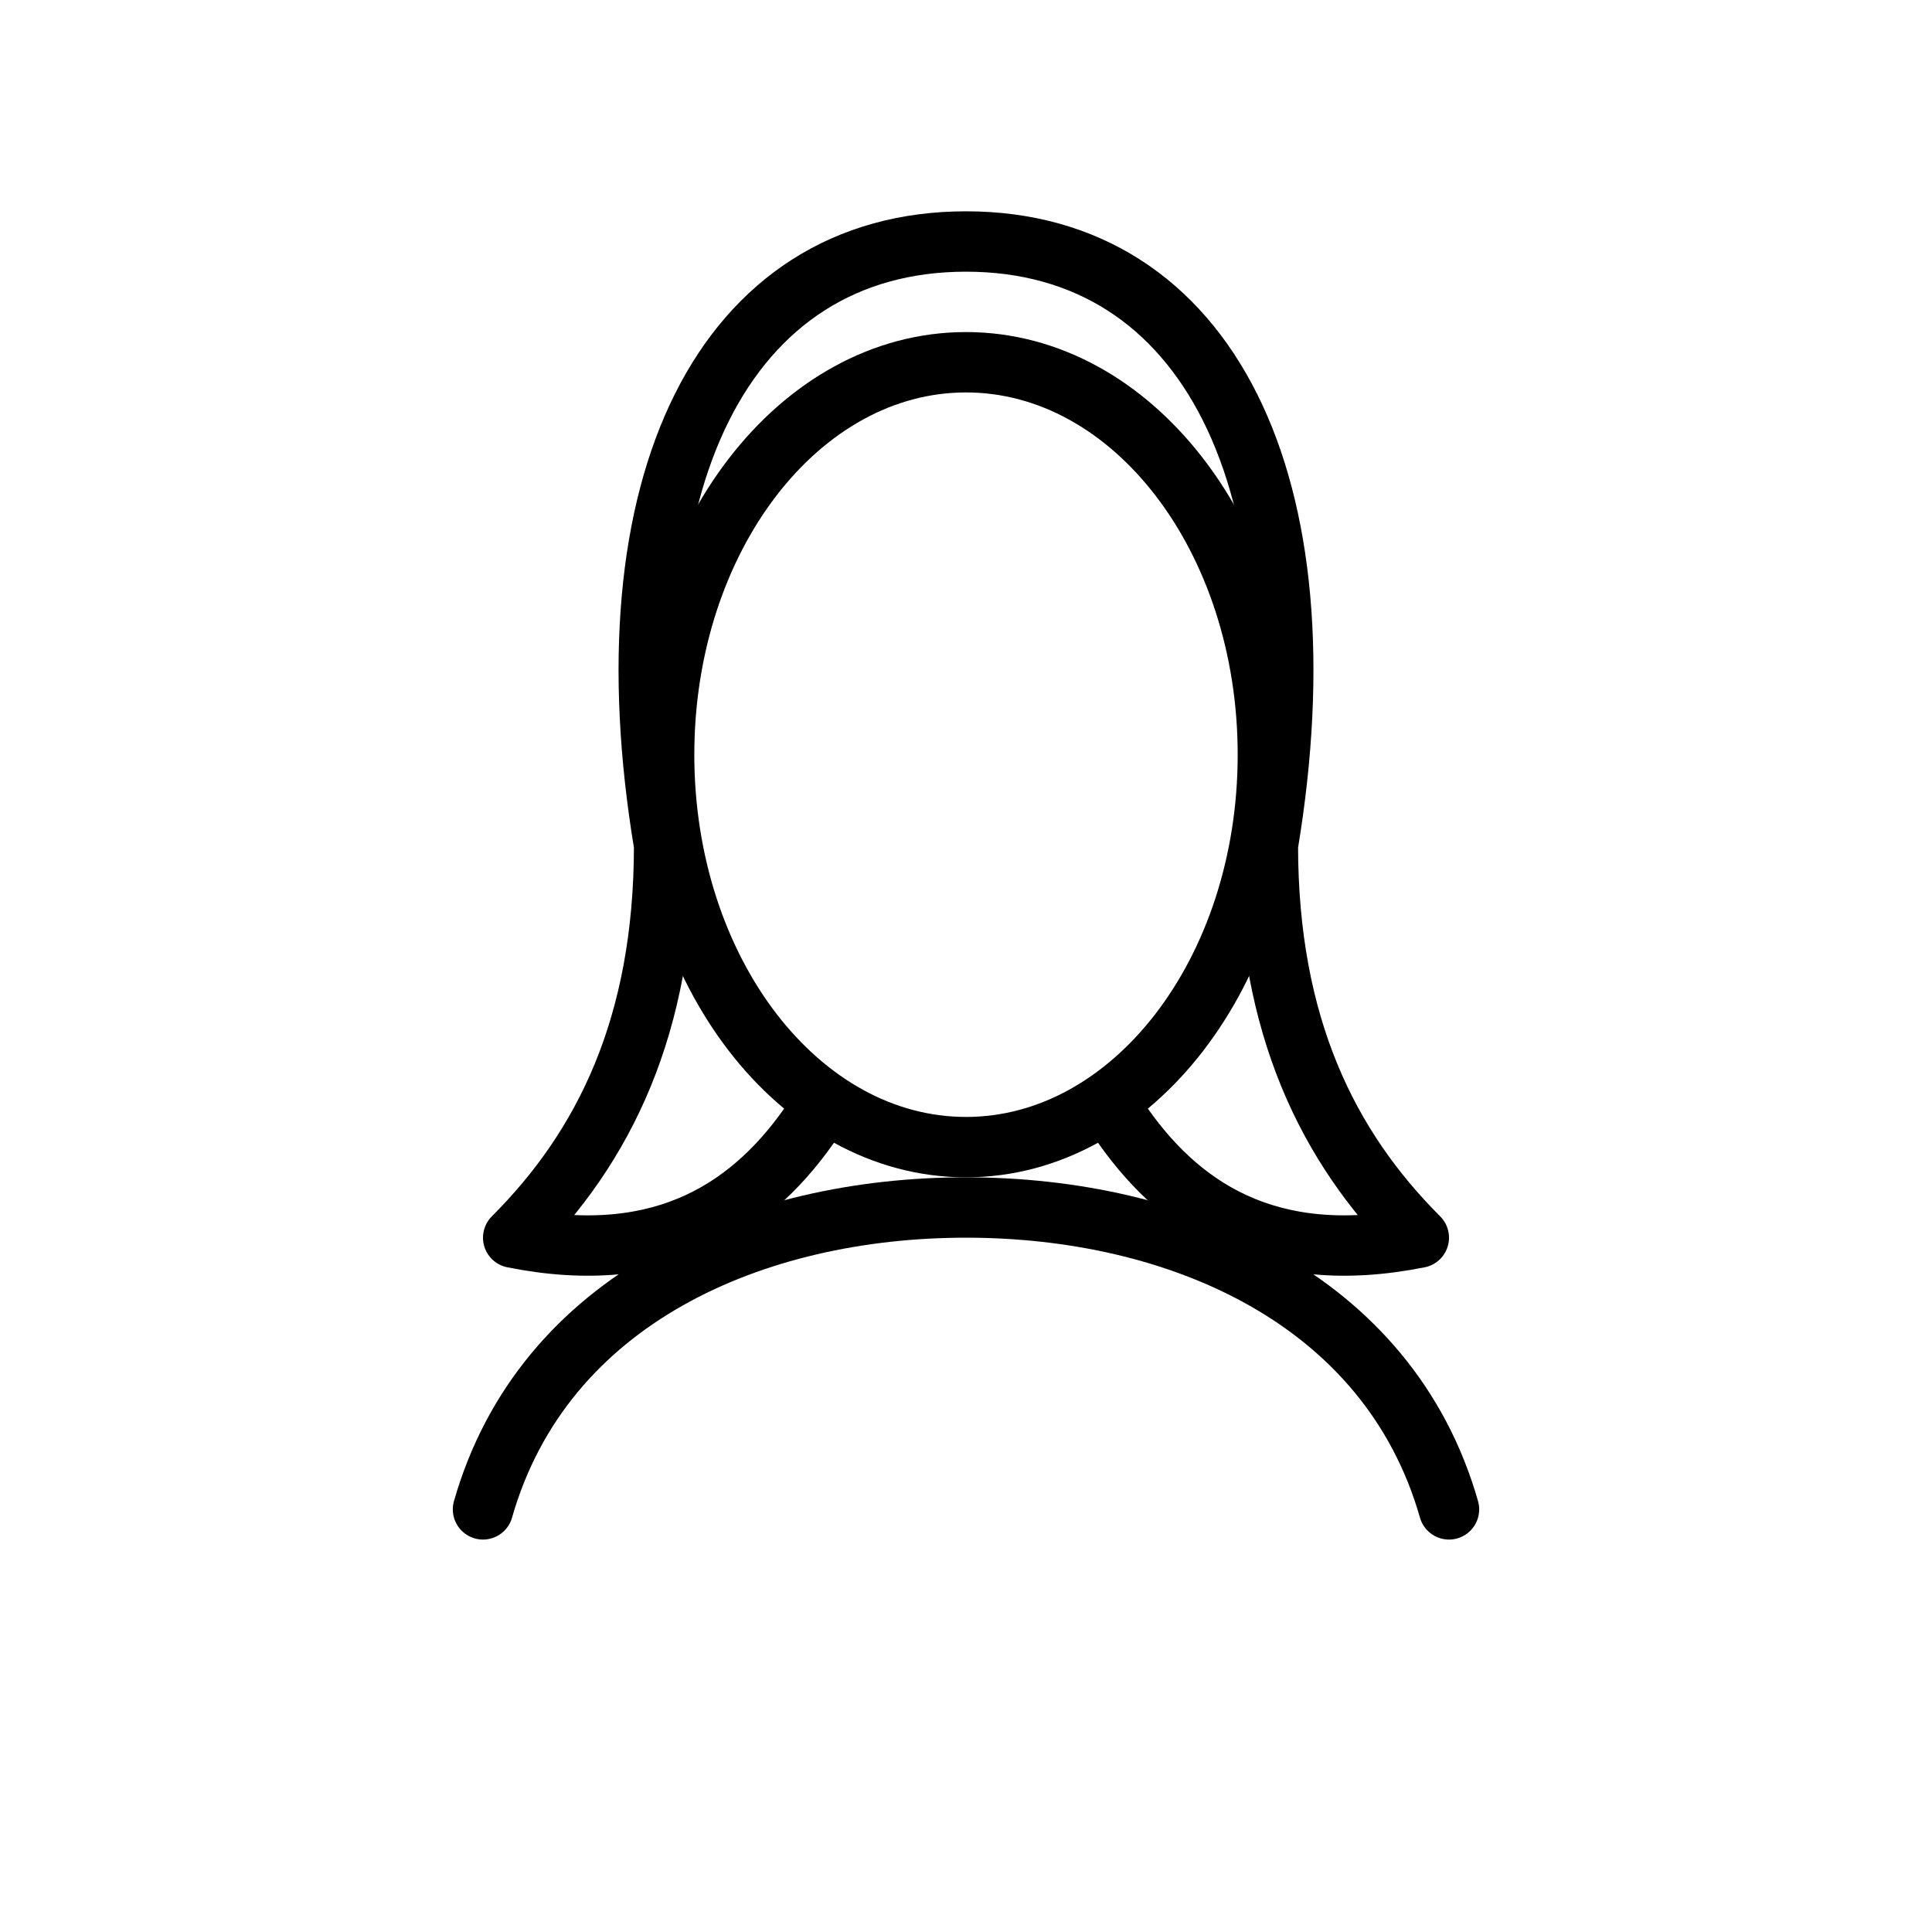
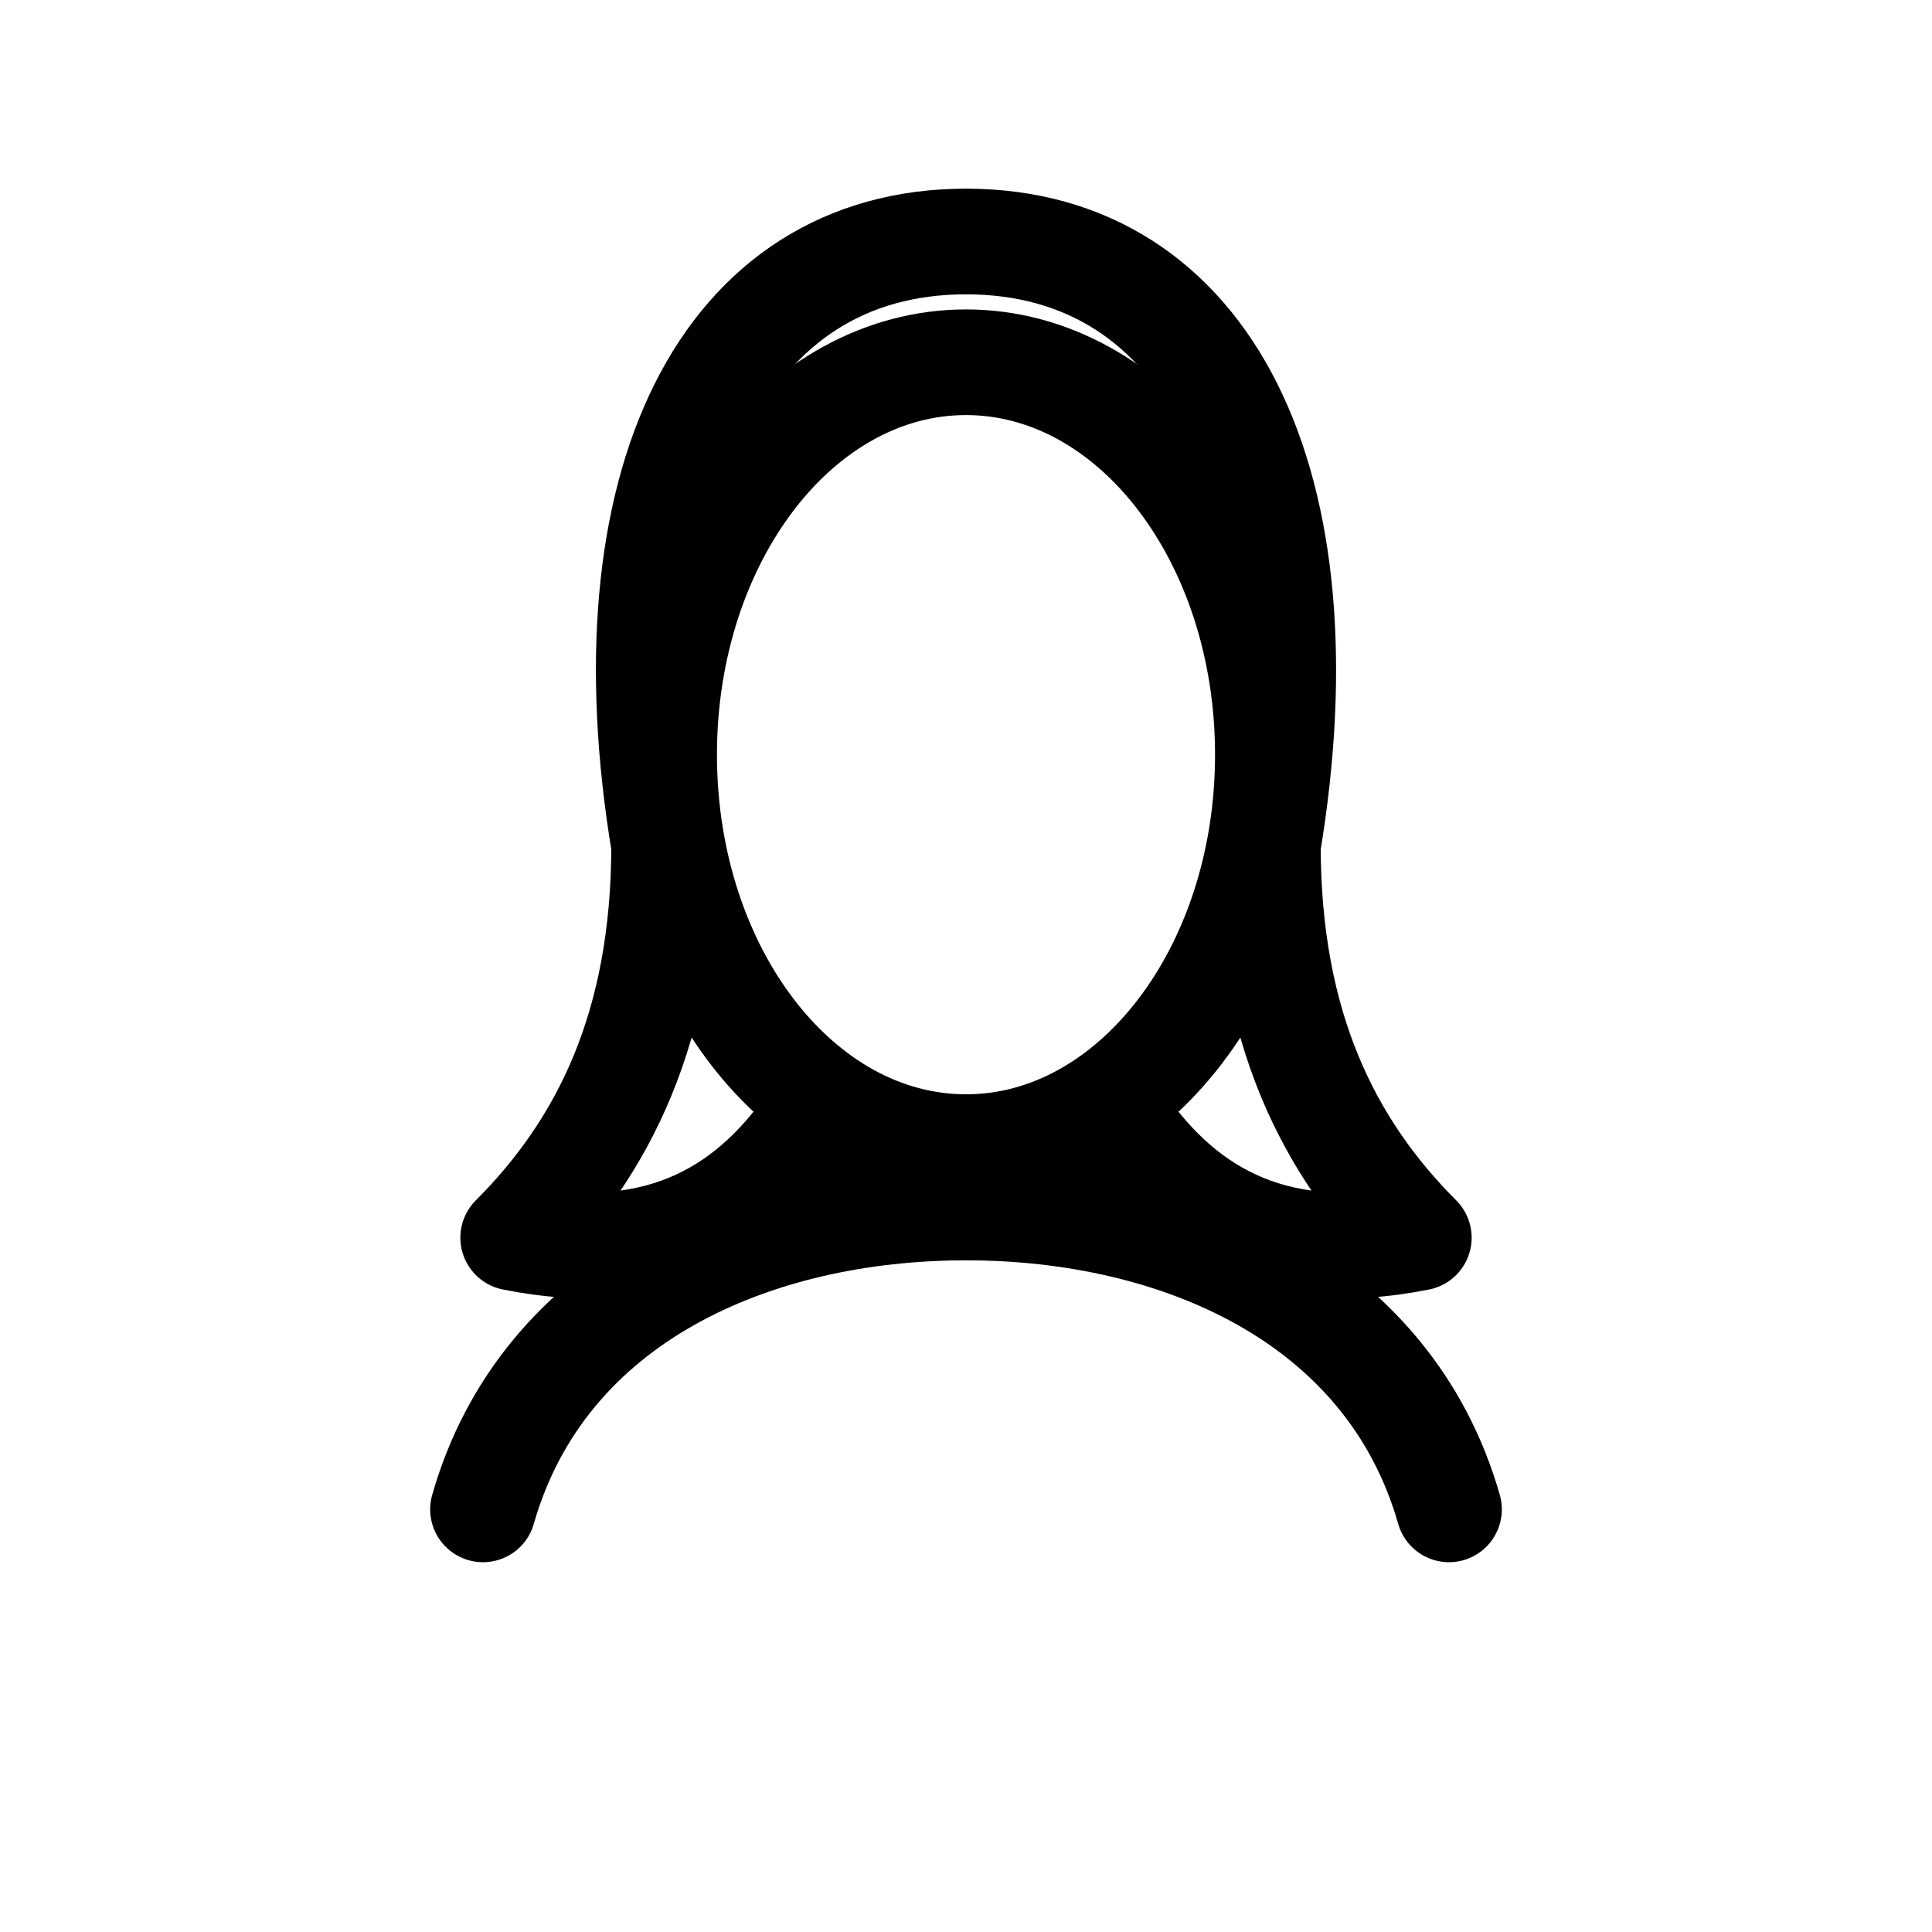
- <svg xmlns="http://www.w3.org/2000/svg" viewBox="0 0 64 64" fill="none" stroke="currentColor" stroke-width="2" stroke-linecap="round" stroke-linejoin="round">
+ <svg xmlns="http://www.w3.org/2000/svg" viewBox="0 0 64 64" fill="none" stroke="currentColor" stroke-width="3.5" stroke-linecap="round" stroke-linejoin="round">
  <path d="M16 50c2-7 9-10 16-10s14 3 16 10" />
  <ellipse cx="32" cy="25" rx="10" ry="13" />
  <path d="M22 28c-2-12 2-20 10-20s12 8 10 20c0 6 2 10 5 13-5 1-8-1-10-4M22 28c0 6-2 10-5 13 5 1 8-1 10-4" />
</svg>
